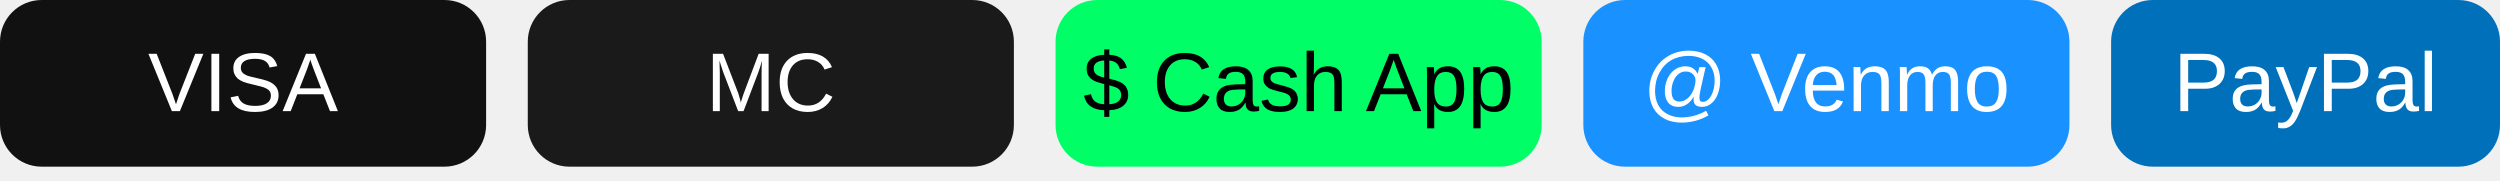
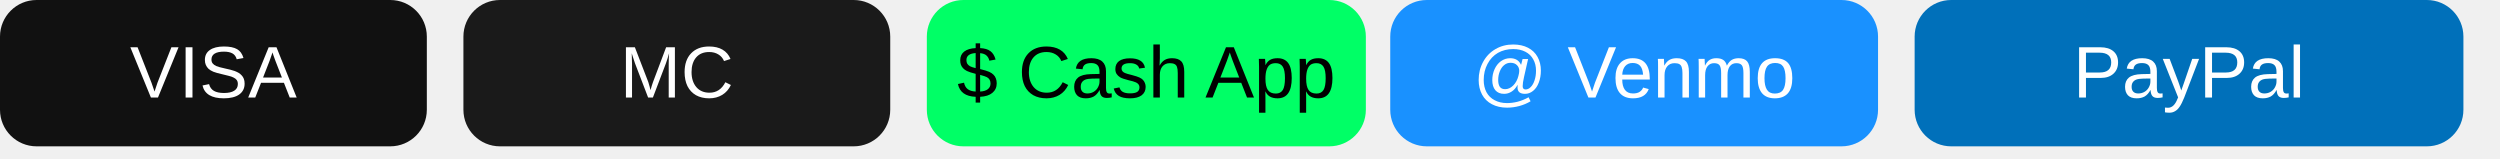
- <svg xmlns="http://www.w3.org/2000/svg" width="360" height="26" viewBox="0 0 360 26">
+ <svg xmlns="http://www.w3.org/2000/svg" width="410" height="26">
  <rect x="0" y="0" width="70" height="24" rx="6" fill="#111" />
  <text x="35" y="16" font-family="Arial" font-size="12" fill="#fff" text-anchor="middle">VISA</text>
  <rect x="76" y="0" width="70" height="24" rx="6" fill="#1a1a1a" />
  <text x="111" y="16" font-family="Arial" font-size="12" fill="#fff" text-anchor="middle">MC</text>
-   <rect x="152" y="0" width="70" height="24" rx="6" fill="#0f6" />
-   <text x="187" y="16" font-family="Arial" font-size="12" fill="#000" text-anchor="middle">$ Cash App</text>
-   <rect x="228" y="0" width="70" height="24" rx="6" fill="#1991ff" />
-   <text x="263" y="16" font-family="Arial" font-size="12" fill="#fff" text-anchor="middle">@ Venmo</text>
-   <rect x="304" y="0" width="56" height="24" rx="6" fill="#0070ba" />
-   <text x="332" y="16" font-family="Arial" font-size="12" fill="#fff" text-anchor="middle">PayPal</text>
+   <rect x="152" y="0" width="72" height="24" rx="6" fill="#0f6" />
+   <text x="188" y="16" font-family="Arial" font-size="12" fill="#000" text-anchor="middle">$ Cash App</text>
+   <rect x="228" y="0" width="80" height="24" rx="6" fill="#1991ff" />
+   <text x="268" y="16" font-family="Arial" font-size="12" fill="#fff" text-anchor="middle">@ Venmo</text>
+   <rect x="314" y="0" width="90" height="24" rx="6" fill="#0070ba" />
+   <text x="359" y="16" font-family="Arial" font-size="12" fill="#fff" text-anchor="middle">PayPal</text>
</svg>
